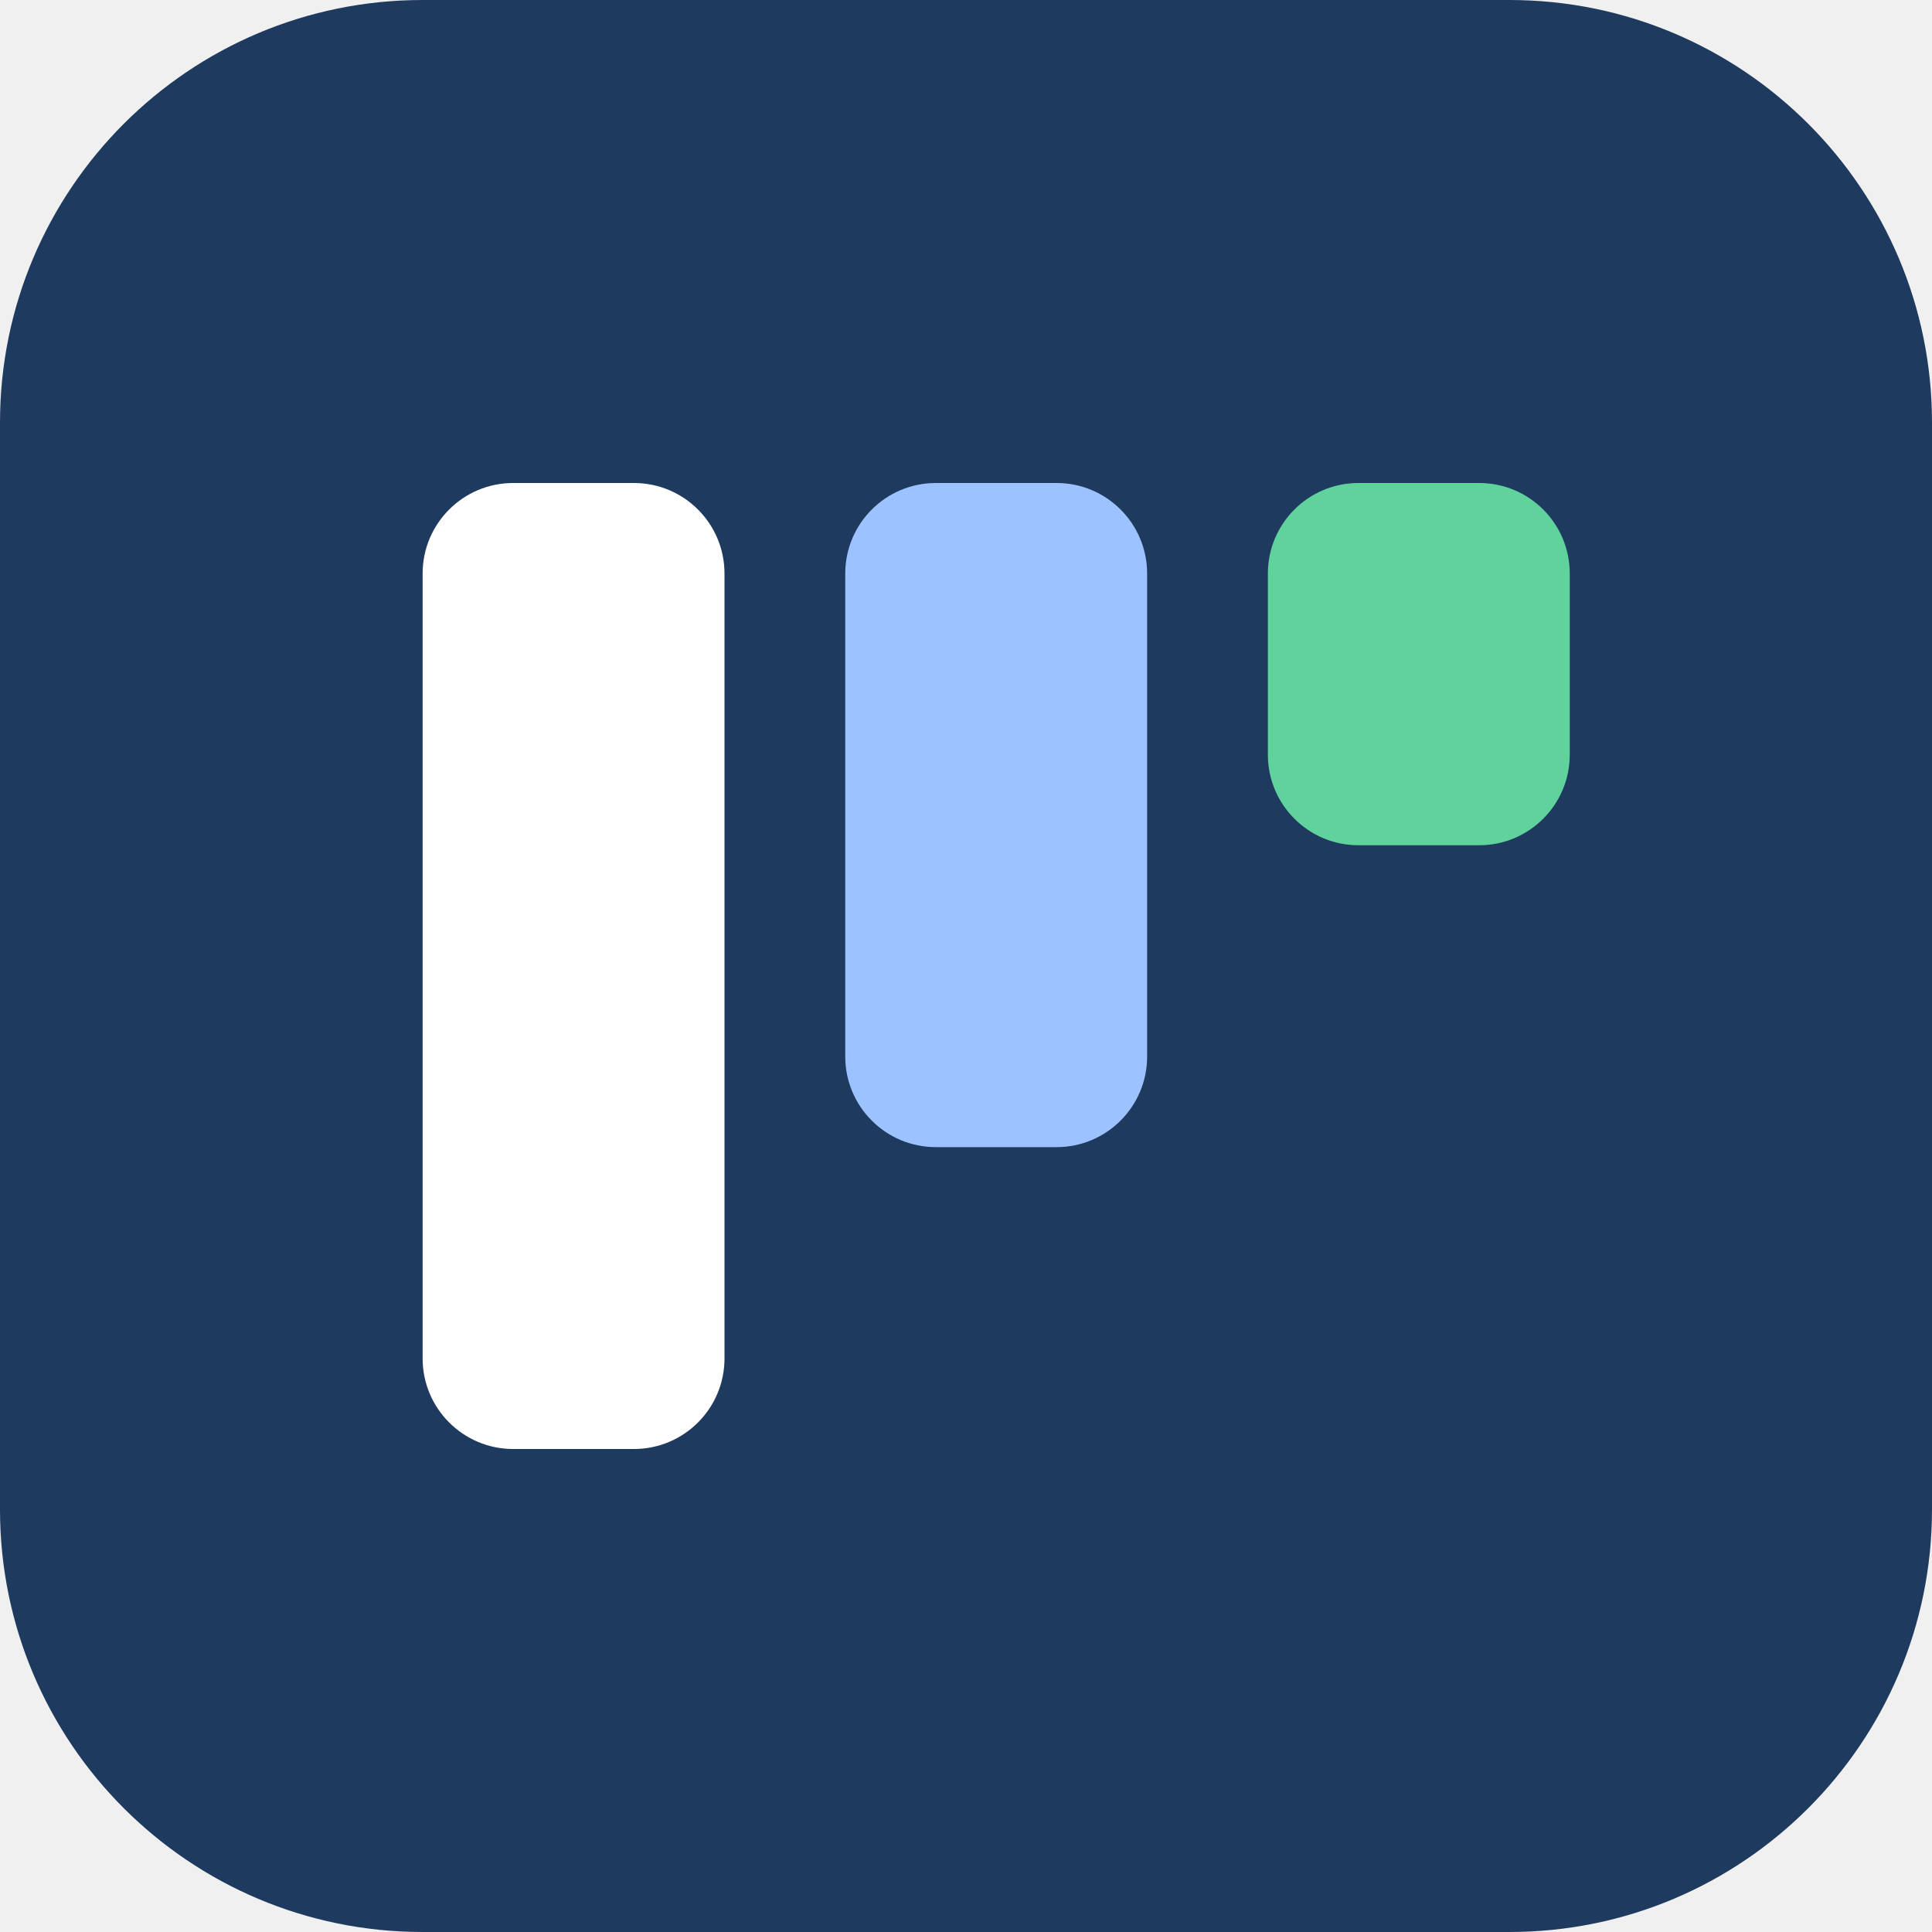
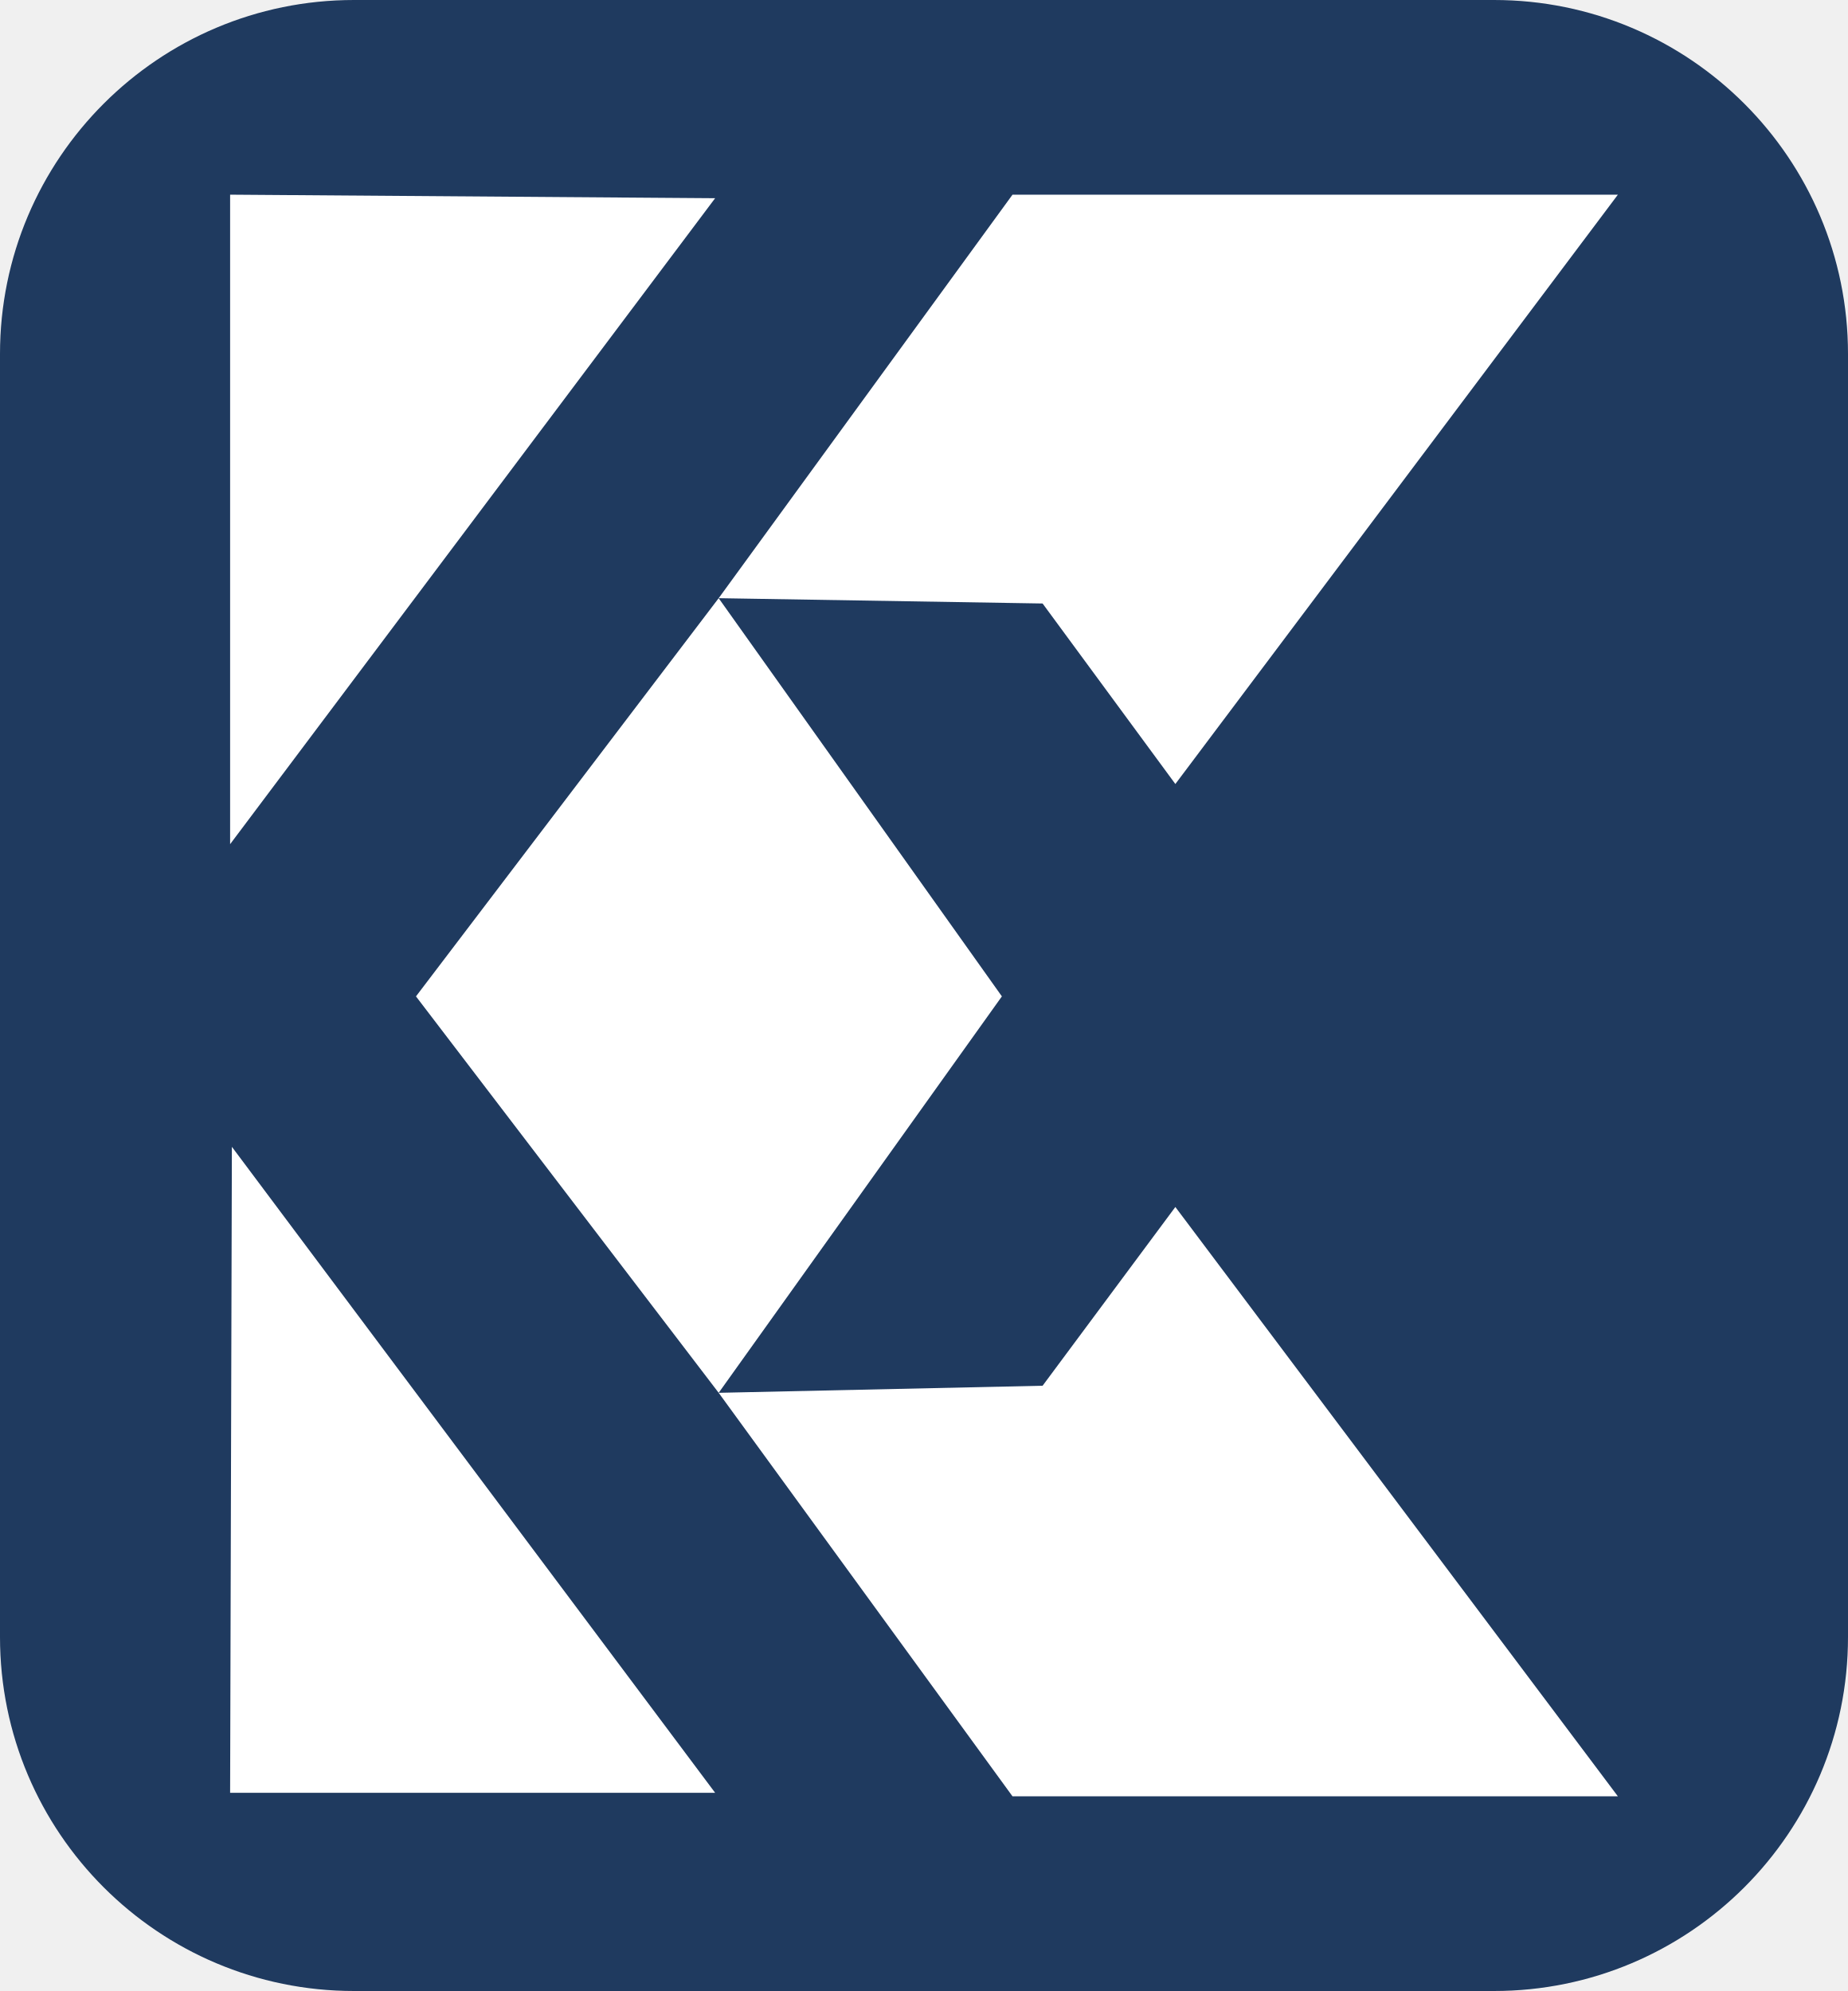
- <svg xmlns="http://www.w3.org/2000/svg" viewBox="0 0 32 32">
-   <rect width="32" height="32" rx="7" fill="#1f3a5f" />
-   <rect x="7" y="8" width="5" height="16" rx="1.5" fill="#fff" />
-   <rect x="14" y="8" width="5" height="11" rx="1.5" fill="#9cc3ff" />
-   <rect x="21" y="8" width="5" height="6" rx="1.5" fill="#5fd39b" />
+ <svg xmlns="http://www.w3.org/2000/svg" viewBox="-130 -110 1044 1125">
+   <rect x="-130" y="-110" width="1044" height="1125" rx="200" fill="#1f3a5f" />
+   <g fill="#fff">
+     <path d="M0 0 274 2 0 367Z" />
+     <path d="M1 538 274 903H0Z" />
+     <path d="M442 0H784L534 333 459 231 276 228Z" />
+     <path d="M276 677 459 673 534 572 784 905H442Z" />
+     <path d="M276 228 436 453 276 677 105 453Z" />
+   </g>
</svg>
